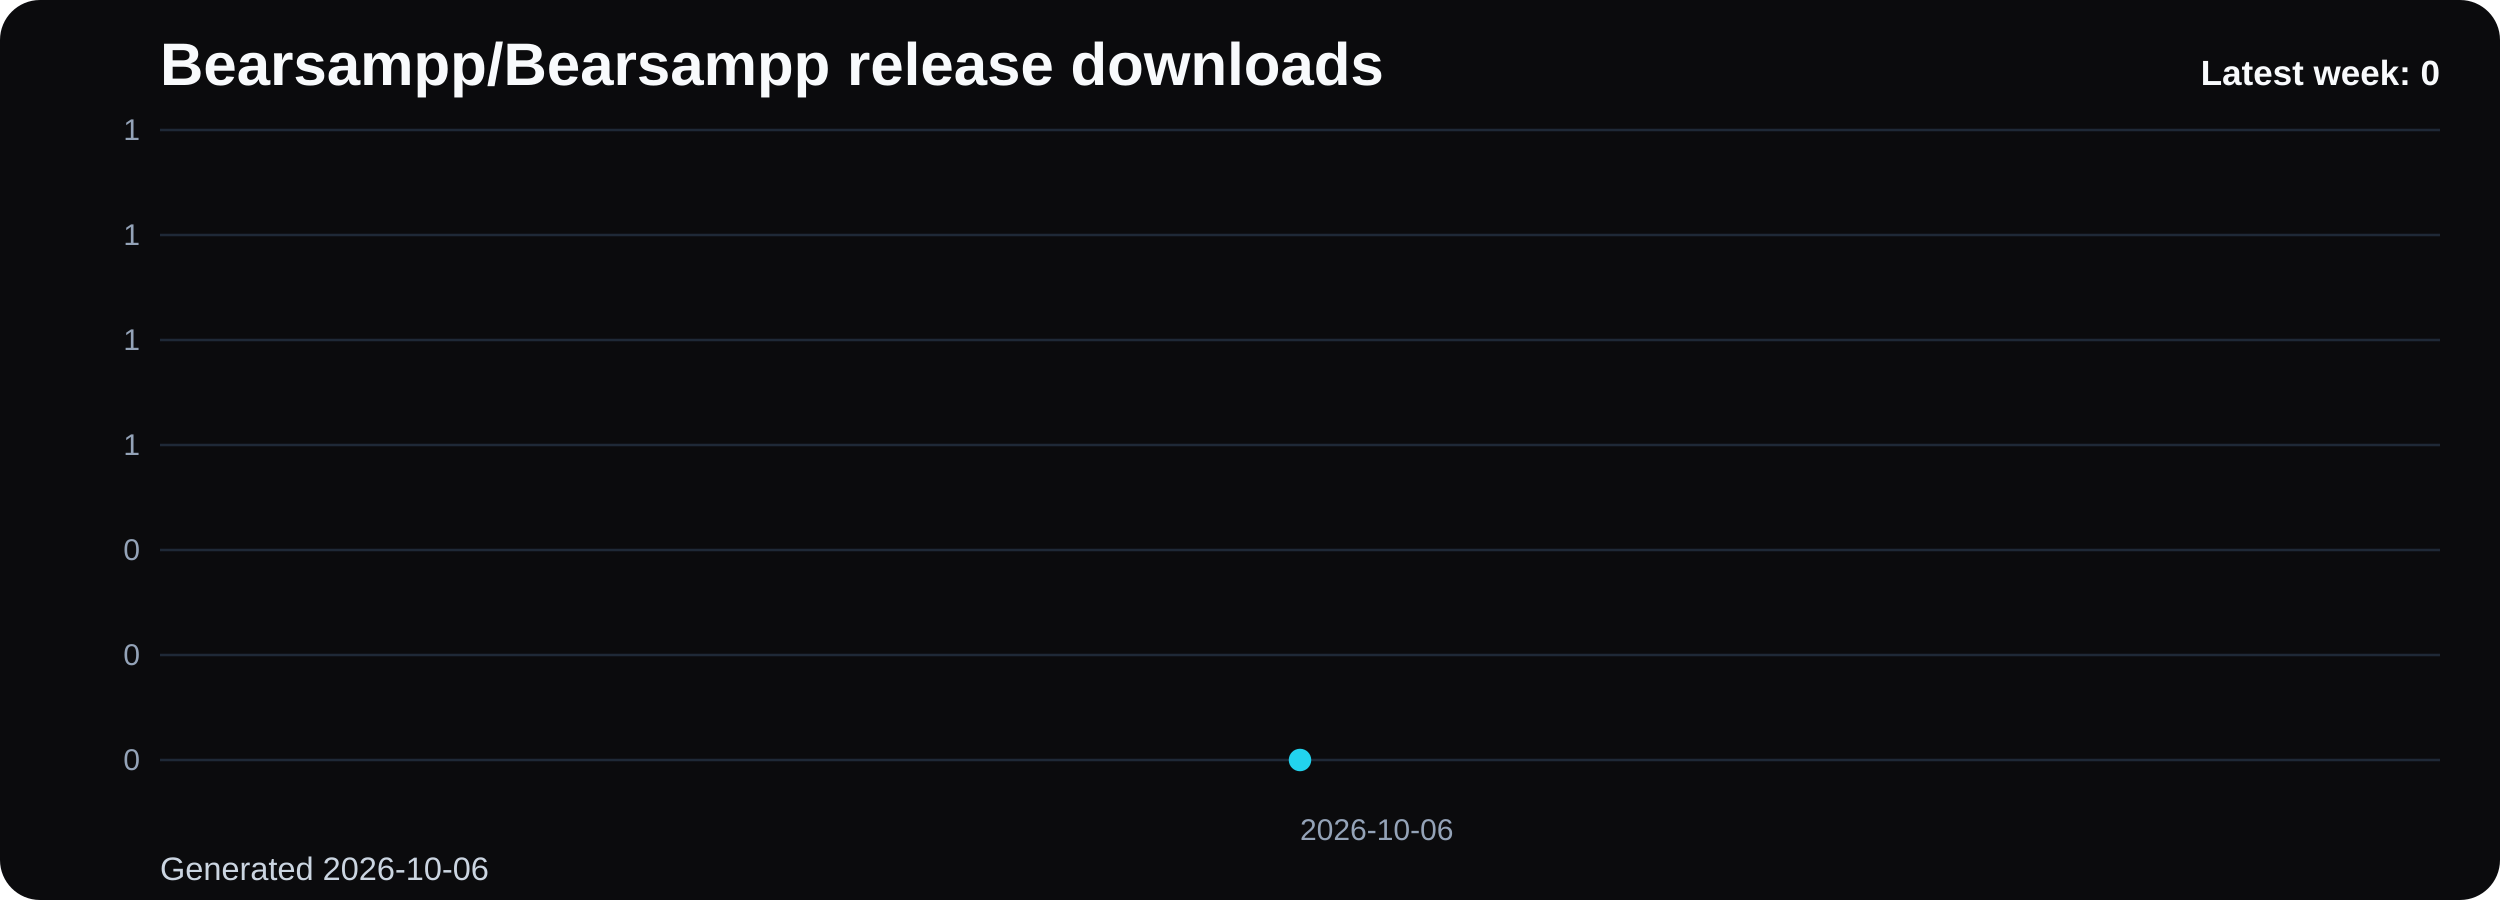
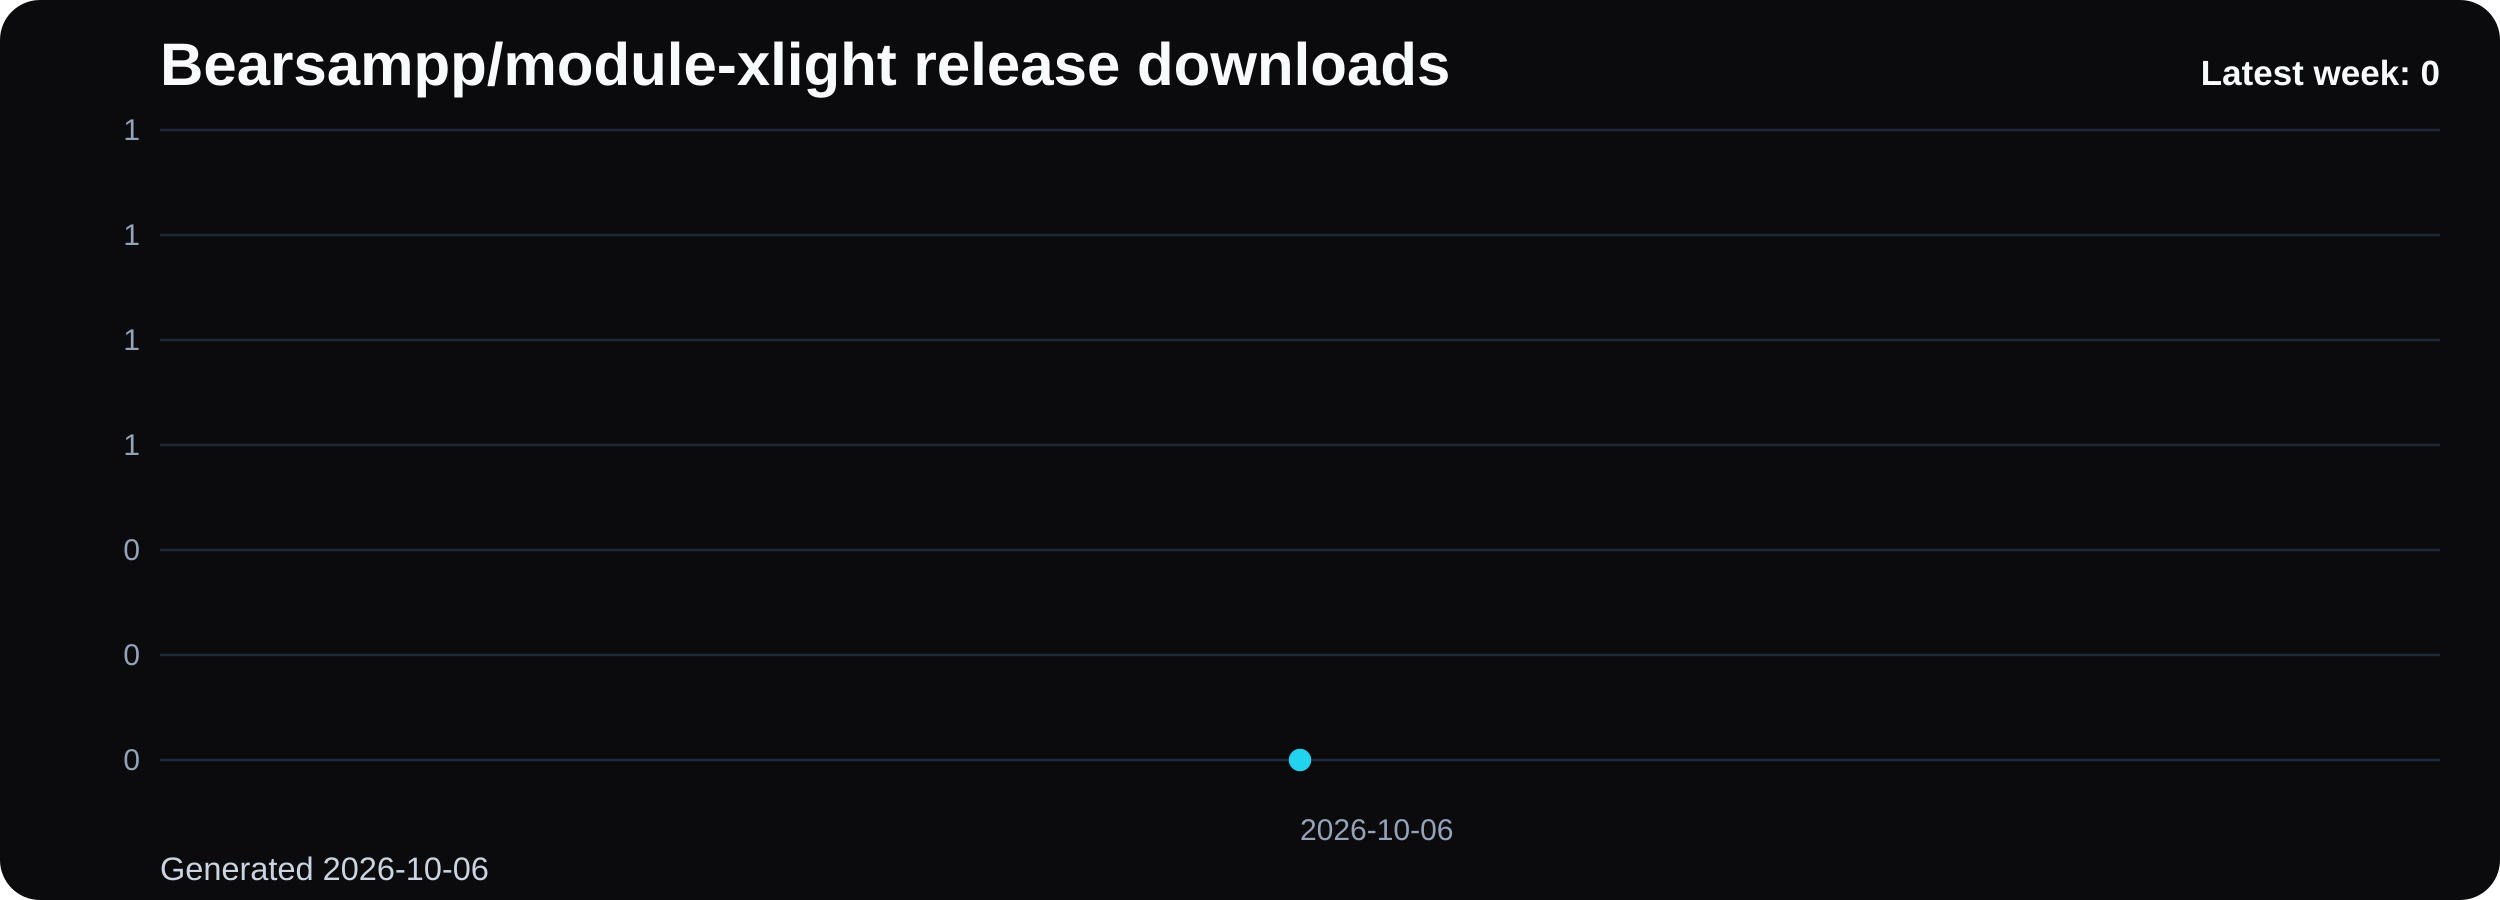
- <svg xmlns="http://www.w3.org/2000/svg" viewBox="0 0 1000 360" role="img" aria-label="Bearsampp/Bearsampp release downloads chart">
+ <svg xmlns="http://www.w3.org/2000/svg" viewBox="0 0 1000 360" role="img" aria-label="Bearsampp/module-xlight release downloads chart">
  <defs>
    <linearGradient id="fill-weekly-black" x1="0" y1="0" x2="0" y2="1">
      <stop offset="0%" stop-color="#22d3ee" stop-opacity="0.32" />
      <stop offset="100%" stop-color="#22d3ee" stop-opacity="0.05" />
    </linearGradient>
    <style>
      .bg { fill: #0b0b0d; }
      .title { font: 700 24px Arial, sans-serif; fill: #f8fafc; }
      .sub { font: 400 13px Arial, sans-serif; fill: #cbd5e1; }
      .grid { stroke: #1f2937; stroke-width: 1; }
      .axis { font: 400 12px Arial, sans-serif; fill: #94a3b8; }
      .line { fill: none; stroke: #22d3ee; stroke-width: 3; stroke-linecap: round; stroke-linejoin: round; }
      .dot { fill: #22d3ee; }
      .value { font: 600 11px Arial, sans-serif; fill: #cbd5e1; }
      .latest { font: 700 14px Arial, sans-serif; fill: #f8fafc; }
    </style>
  </defs>
  <rect class="bg" x="0" y="0" width="1000" height="360" rx="16" />
-   <text class="title" x="64" y="34">Bearsampp/Bearsampp release downloads</text>
+   <text class="title" x="64" y="34">Bearsampp/module-xlight release downloads</text>
  <text class="sub" x="64" y="352">Generated 2026-10-06</text>
  <line x1="64" y1="52.00" x2="976" y2="52.00" class="grid" />
  <text x="56" y="56.00" text-anchor="end" class="axis">1</text>
  <line x1="64" y1="94.00" x2="976" y2="94.00" class="grid" />
  <text x="56" y="98.00" text-anchor="end" class="axis">1</text>
  <line x1="64" y1="136.00" x2="976" y2="136.00" class="grid" />
  <text x="56" y="140.00" text-anchor="end" class="axis">1</text>
  <line x1="64" y1="178.00" x2="976" y2="178.00" class="grid" />
  <text x="56" y="182.00" text-anchor="end" class="axis">1</text>
  <line x1="64" y1="220.00" x2="976" y2="220.00" class="grid" />
  <text x="56" y="224.00" text-anchor="end" class="axis">0</text>
  <line x1="64" y1="262.00" x2="976" y2="262.00" class="grid" />
  <text x="56" y="266.00" text-anchor="end" class="axis">0</text>
  <line x1="64" y1="304.00" x2="976" y2="304.00" class="grid" />
  <text x="56" y="308.00" text-anchor="end" class="axis">0</text>
  <path d="M 520.00 304 L 520.00 304.00 L 520.00 304 Z" fill="url(#fill-weekly-black)" />
  <polyline class="line" points="520.00,304.00" />
  <circle class="dot" cx="520.00" cy="304.00" r="4.5" />
  <text class="axis" x="520.00" y="336" text-anchor="start">2026-10-06</text>
  <text class="latest" x="976" y="34" text-anchor="end">Latest week: 0</text>
</svg>
